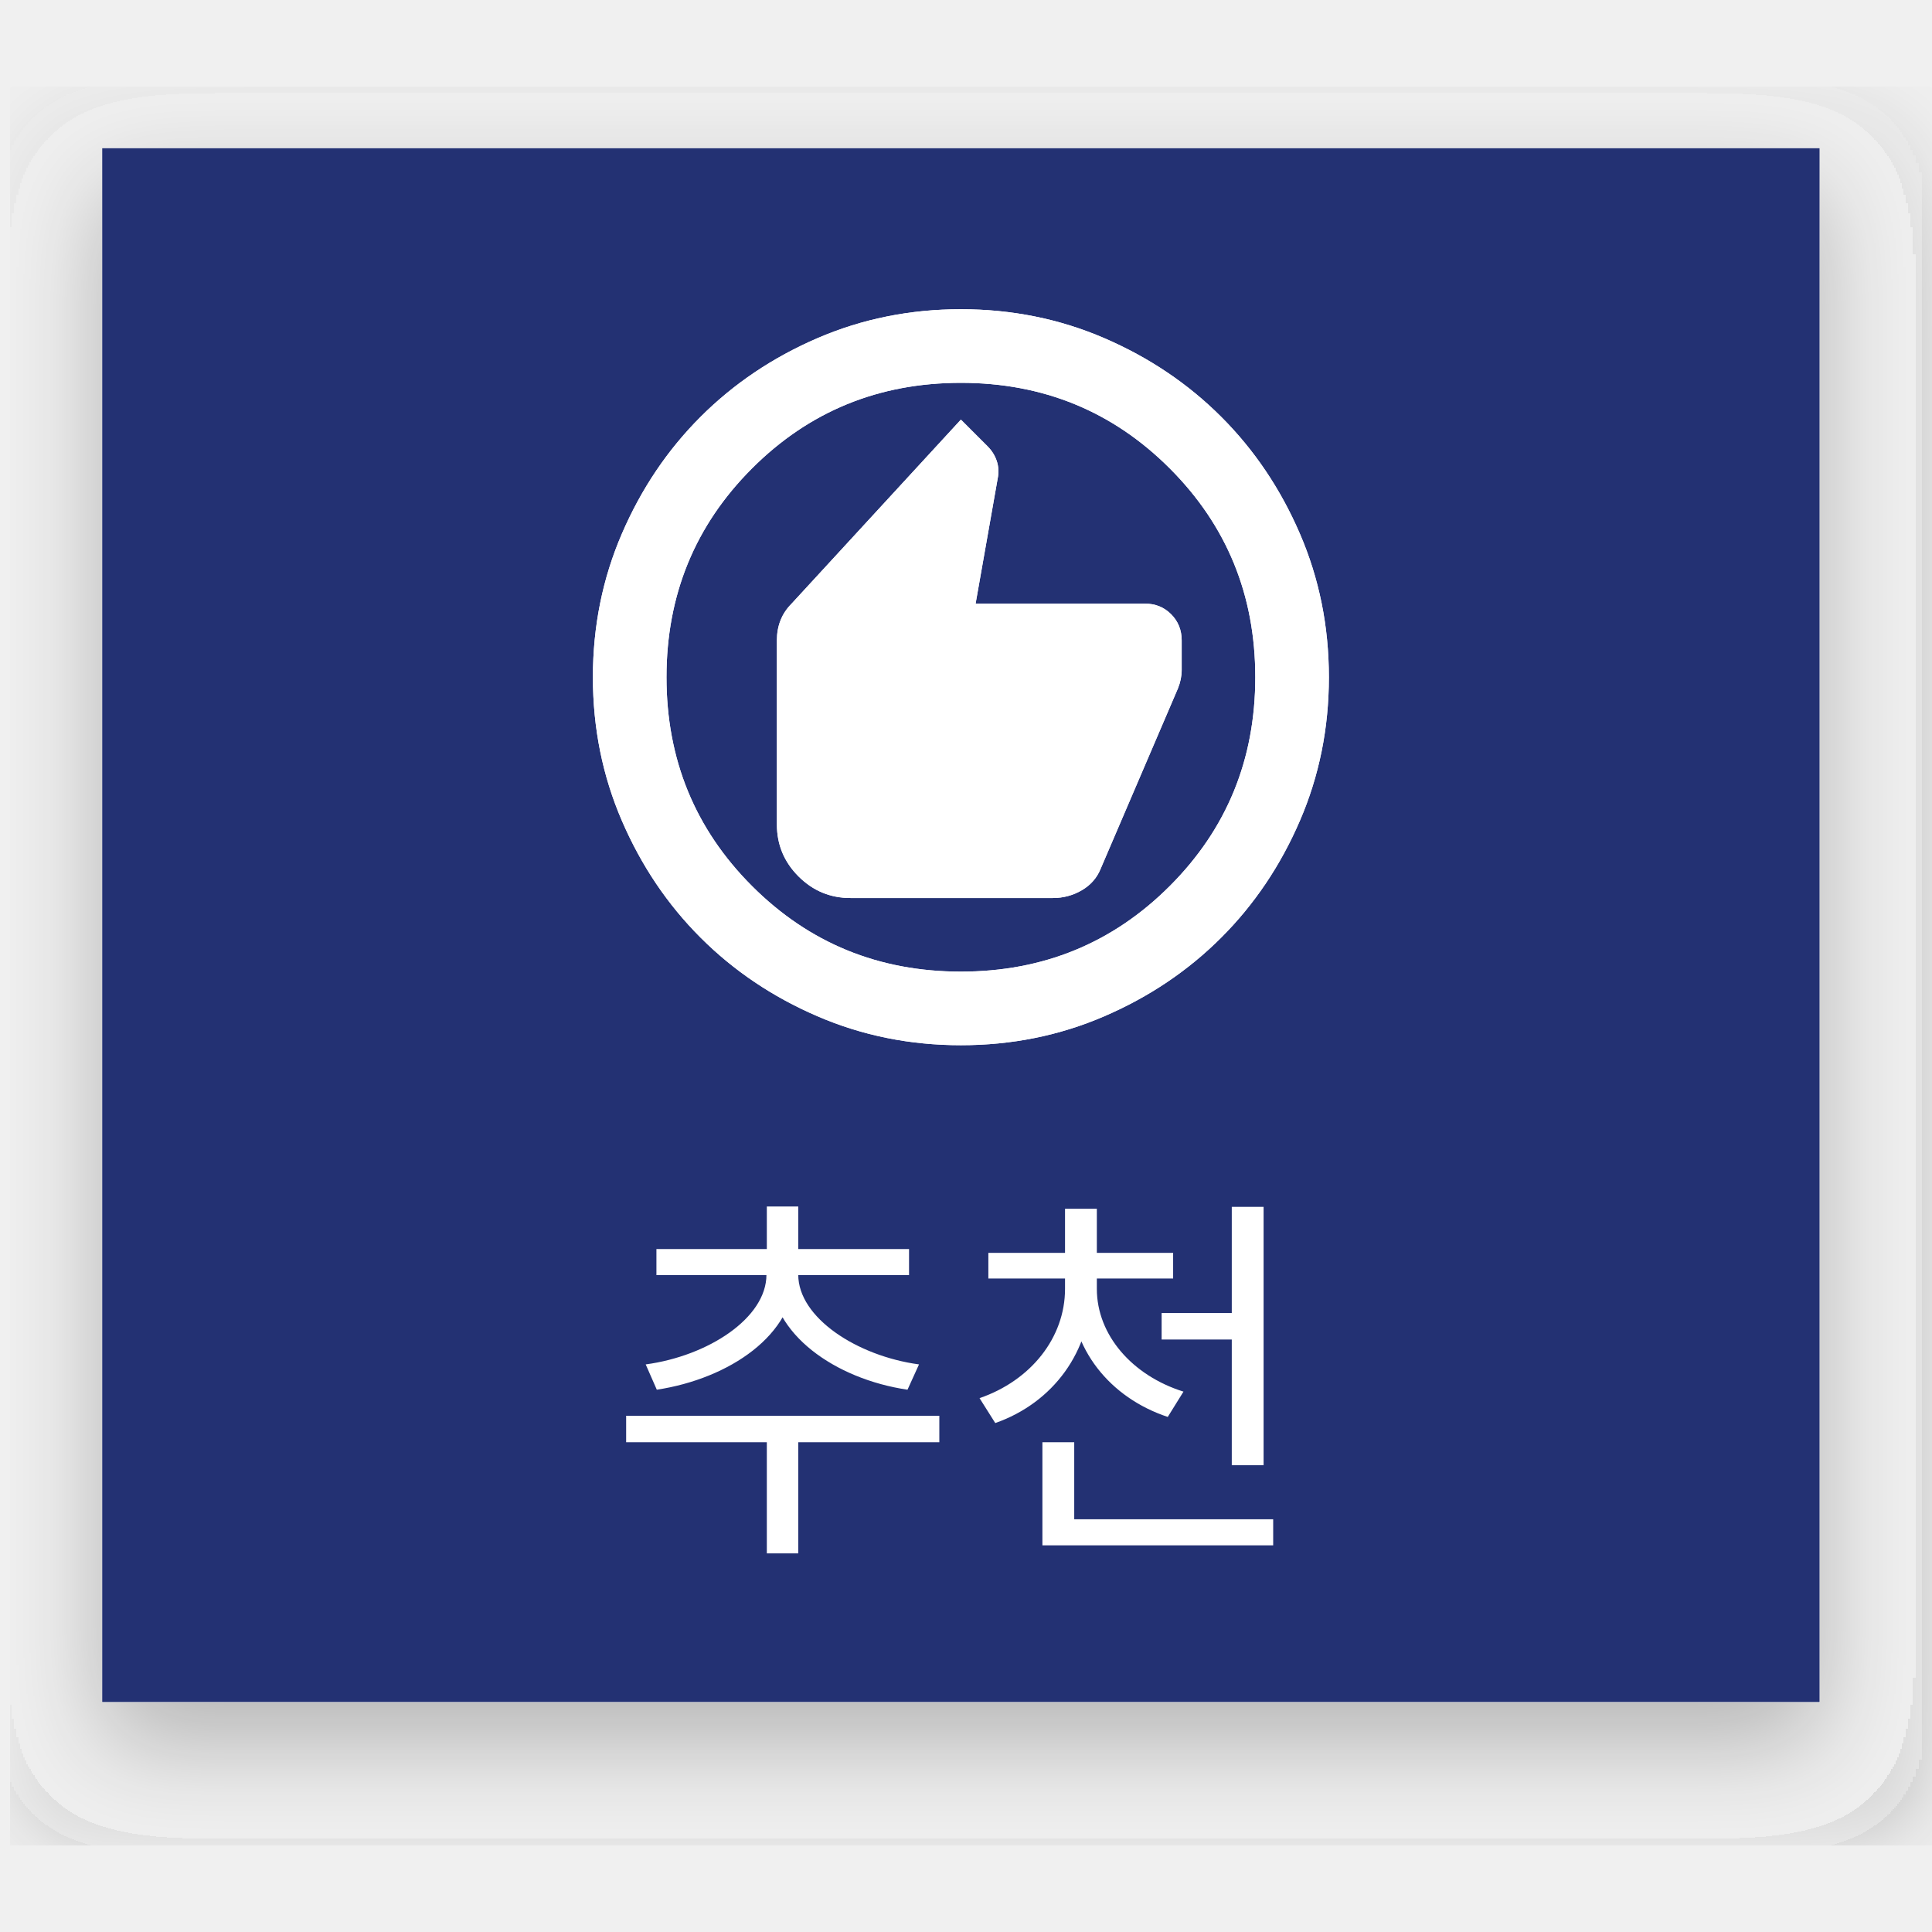
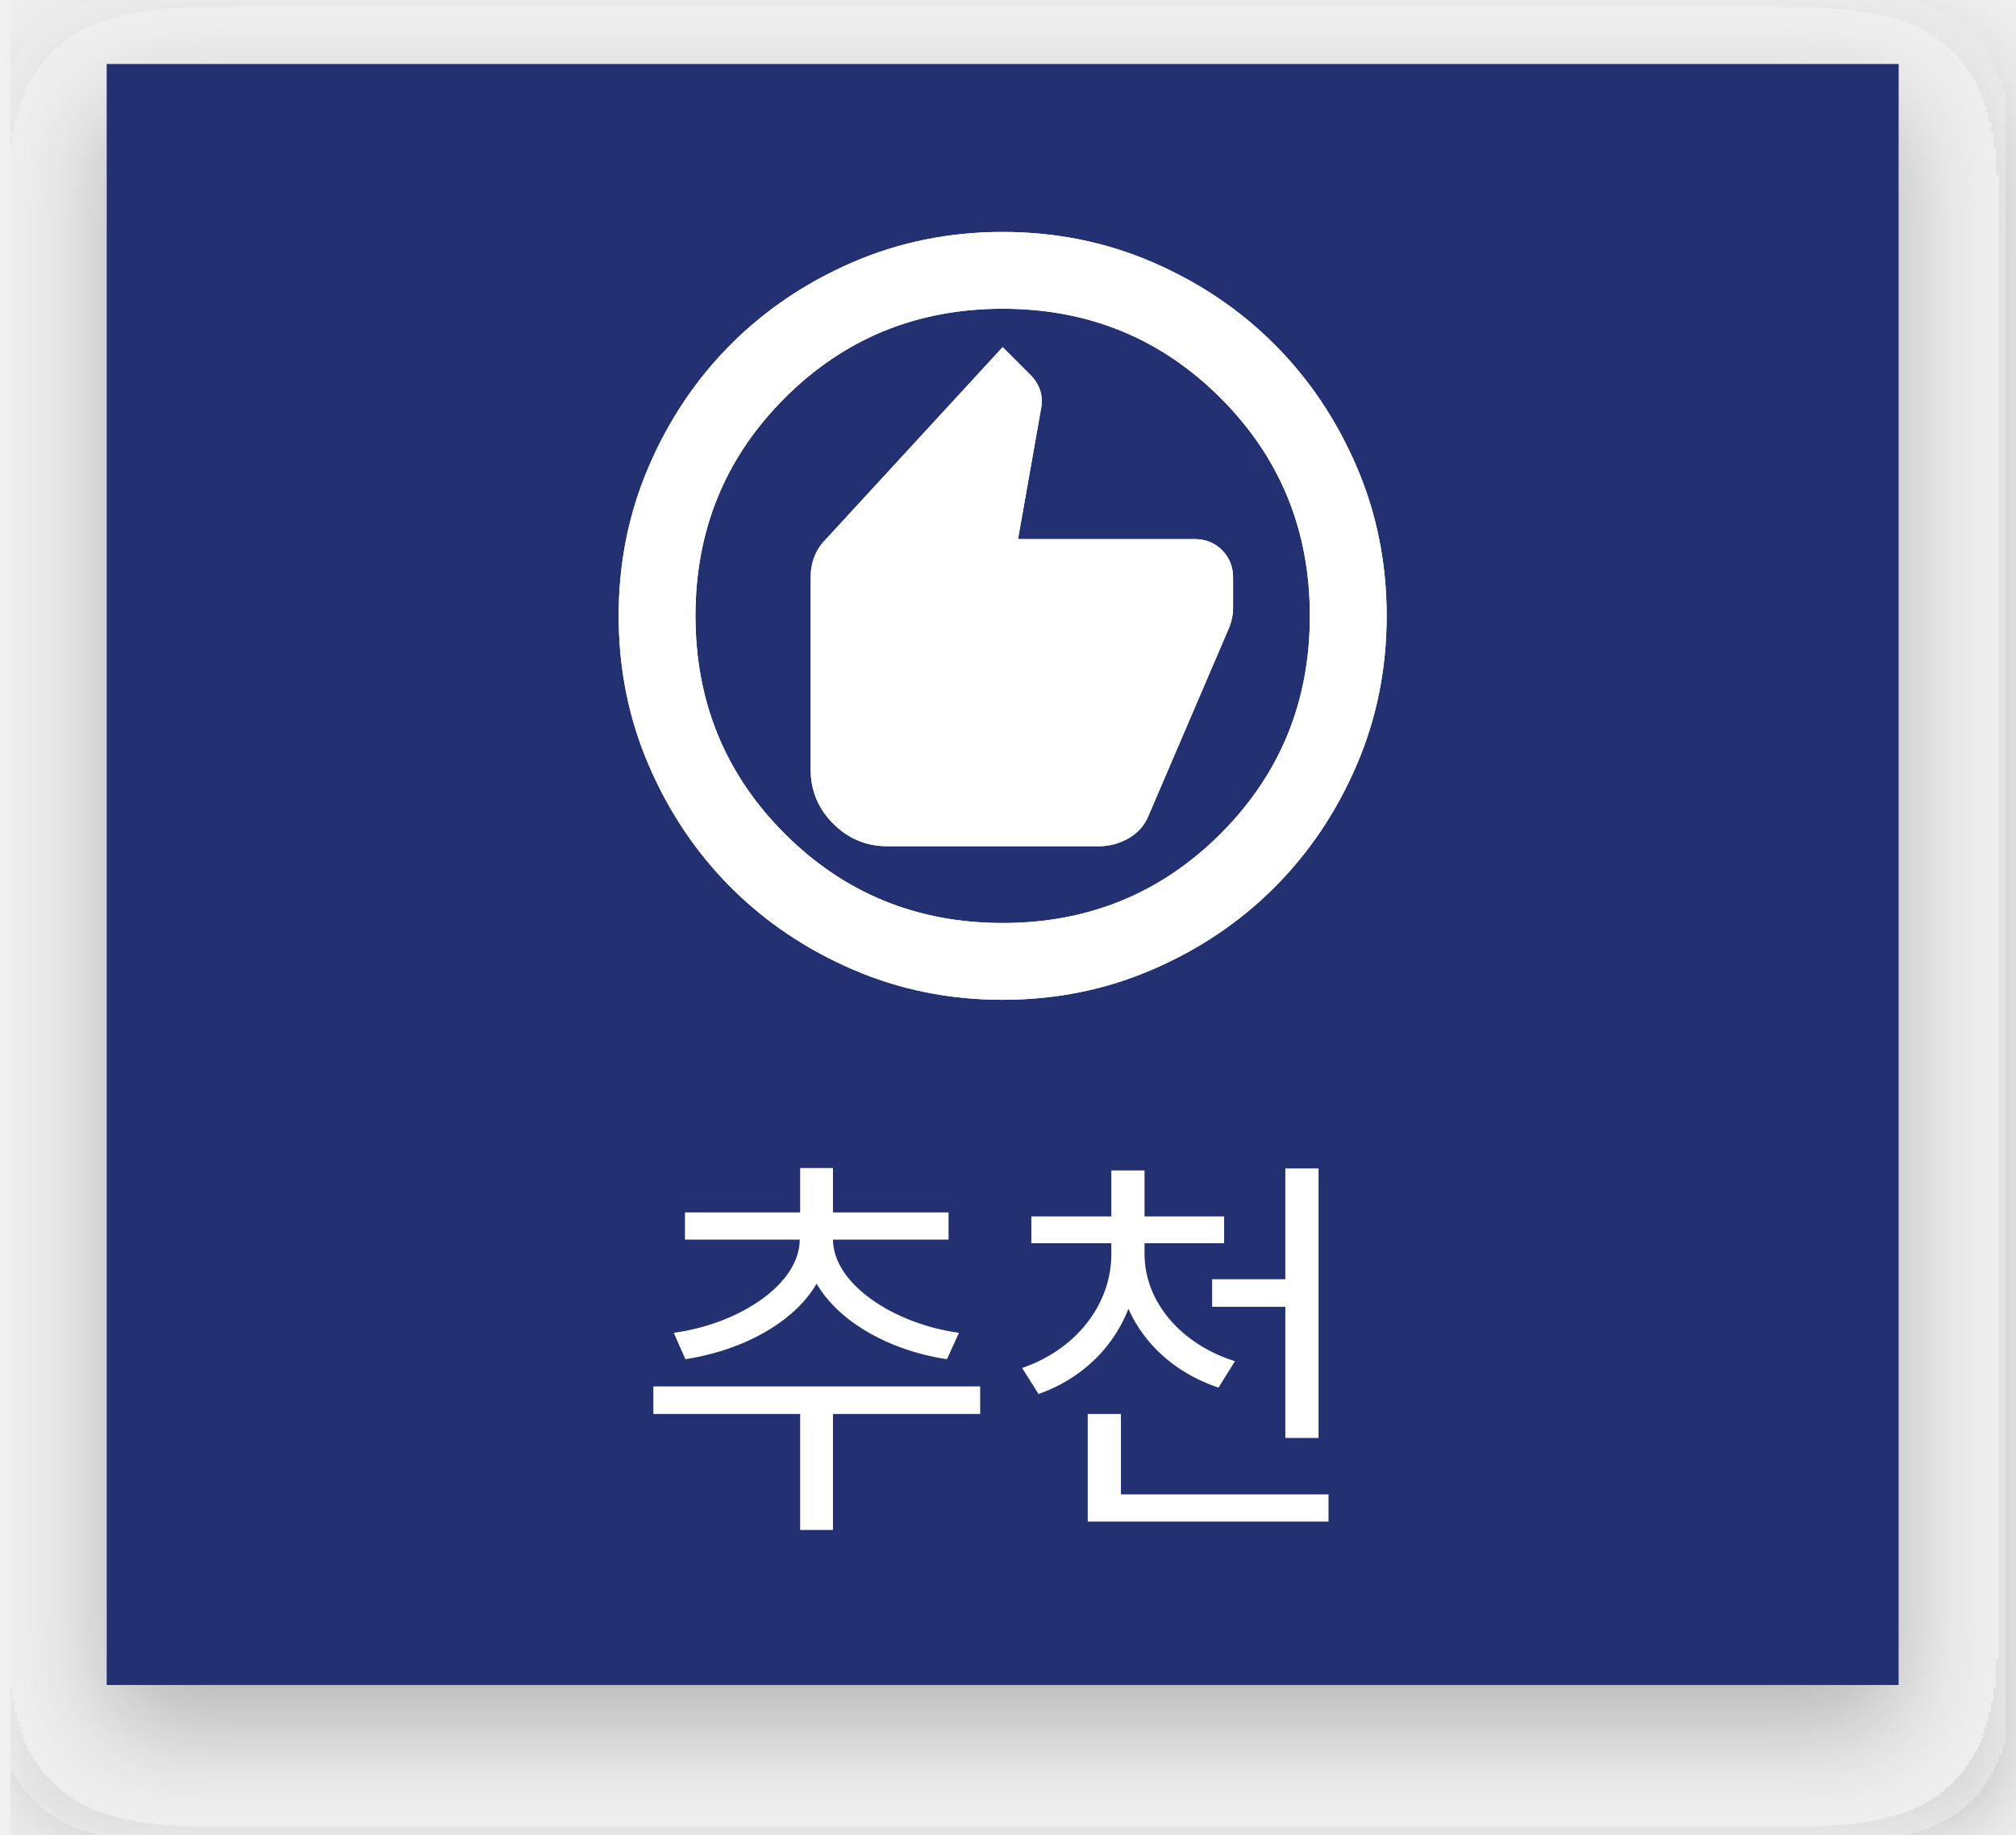
- <svg xmlns="http://www.w3.org/2000/svg" width="275" height="275" viewBox="0 0 756 688" fill="none">
+ <svg xmlns="http://www.w3.org/2000/svg" width="756" height="688" viewBox="0 0 756 688" fill="none">
  <g filter="url(#filter0_d_79_214)">
    <g filter="url(#filter1_d_79_214)">
      <path d="M40 24H712V632H40V24Z" fill="#233173" />
    </g>
    <path d="M300.062 524.35V573.85H312.362V524.35H300.062ZM245.012 520V530.35H367.562V520H245.012ZM299.912 461.35V464.8C299.912 481.75 277.112 496.6 252.662 499.9L257.012 509.8C285.512 505.45 310.862 488.2 310.862 464.8V461.35H299.912ZM301.562 461.35V464.8C301.562 487.9 326.762 505.6 355.112 509.8L359.612 499.9C335.312 496.6 312.362 481.6 312.362 464.8V461.35H301.562ZM256.862 454.75V464.95H355.712V454.75H256.862ZM300.062 438.1V458.35H312.362V438.1H300.062ZM416.75 463.6V470.35C416.75 489.4 403.4 506.2 383.3 513.1L389.45 522.85C412.1 514.9 426.95 494.8 426.95 470.35V463.6H416.75ZM418.85 463.6V470.35C418.85 493.75 434.3 512.95 456.95 520.45L463.1 510.55C443 504.25 429.2 488.35 429.2 470.35V463.6H418.85ZM386.75 456.25V466.3H459.05V456.25H386.75ZM416.75 439V460H429.2V439H416.75ZM454.55 479.8V490.15H488.75V479.8H454.55ZM482 438.25V539.35H494.45V438.25H482ZM407.9 560.5V570.7H498.2V560.5H407.9ZM407.9 530.35V566.05H420.35V530.35H407.9Z" fill="white" />
    <path d="M332.8 317.4H412C416.08 317.4 419.862 316.382 423.347 314.347C426.822 312.302 429.28 309.48 430.72 305.88L460.96 235.32C461.44 234.12 461.8 232.92 462.04 231.72C462.28 230.52 462.4 229.32 462.4 228.12V216.6C462.4 212.52 461.018 209.098 458.253 206.333C455.498 203.578 452.08 202.2 448 202.2H381.76L390.4 153.24C390.88 150.84 390.76 148.56 390.04 146.4C389.32 144.24 388.12 142.32 386.44 140.64L376 130.2L309.76 202.2C307.84 204.12 306.4 206.28 305.44 208.68C304.48 211.08 304 213.72 304 216.6V288.6C304 296.52 306.822 303.302 312.467 308.947C318.102 314.582 324.88 317.4 332.8 317.4ZM376 375C356.08 375 337.36 371.218 319.84 363.653C302.32 356.098 287.08 345.84 274.12 332.88C261.16 319.92 250.902 304.68 243.347 287.16C235.782 269.64 232 250.92 232 231C232 211.08 235.782 192.36 243.347 174.84C250.902 157.32 261.16 142.08 274.12 129.12C287.08 116.16 302.32 105.898 319.84 98.333C337.36 90.778 356.08 87 376 87C395.92 87 414.64 90.778 432.16 98.333C449.68 105.898 464.92 116.16 477.88 129.12C490.84 142.08 501.098 157.32 508.653 174.84C516.218 192.36 520 211.08 520 231C520 250.92 516.218 269.64 508.653 287.16C501.098 304.68 490.84 319.92 477.88 332.88C464.92 345.84 449.68 356.098 432.16 363.653C414.64 371.218 395.92 375 376 375ZM376 346.2C408.16 346.2 435.4 335.04 457.72 312.72C480.04 290.4 491.2 263.16 491.2 231C491.2 198.84 480.04 171.6 457.72 149.28C435.4 126.96 408.16 115.8 376 115.8C343.84 115.8 316.6 126.96 294.28 149.28C271.96 171.6 260.8 198.84 260.8 231C260.8 263.16 271.96 290.4 294.28 312.72C316.6 335.04 343.84 346.2 376 346.2Z" fill="white" />
    <path d="M332.8 317.4H412C416.08 317.4 419.862 316.382 423.347 314.347C426.822 312.302 429.28 309.48 430.72 305.88L460.96 235.32C461.44 234.12 461.8 232.92 462.04 231.72C462.28 230.52 462.4 229.32 462.4 228.12V216.6C462.4 212.52 461.018 209.098 458.253 206.333C455.498 203.578 452.08 202.2 448 202.2H381.76L390.4 153.24C390.88 150.84 390.76 148.56 390.04 146.4C389.32 144.24 388.12 142.32 386.44 140.64L376 130.2L309.76 202.2C307.84 204.12 306.4 206.28 305.44 208.68C304.48 211.08 304 213.72 304 216.6V288.6C304 296.52 306.822 303.302 312.467 308.947C318.102 314.582 324.88 317.4 332.8 317.4ZM376 375C356.08 375 337.36 371.218 319.84 363.653C302.32 356.098 287.08 345.84 274.12 332.88C261.16 319.92 250.902 304.68 243.347 287.16C235.782 269.64 232 250.92 232 231C232 211.08 235.782 192.36 243.347 174.84C250.902 157.32 261.16 142.08 274.12 129.12C287.08 116.16 302.32 105.898 319.84 98.333C337.36 90.778 356.08 87 376 87C395.92 87 414.64 90.778 432.16 98.333C449.68 105.898 464.92 116.16 477.88 129.12C490.84 142.08 501.098 157.32 508.653 174.84C516.218 192.36 520 211.08 520 231C520 250.92 516.218 269.64 508.653 287.16C501.098 304.68 490.84 319.92 477.88 332.88C464.92 345.84 449.68 356.098 432.16 363.653C414.64 371.218 395.92 375 376 375ZM376 346.2C408.16 346.2 435.4 335.04 457.72 312.72C480.04 290.4 491.2 263.16 491.2 231C491.2 198.84 480.04 171.6 457.72 149.28C435.4 126.96 408.16 115.8 376 115.8C343.84 115.8 316.6 126.96 294.28 149.28C271.96 171.6 260.8 198.84 260.8 231C260.8 263.16 271.96 290.4 294.28 312.72C316.6 335.04 343.84 346.2 376 346.2Z" fill="white" />
  </g>
  <defs>
    <filter id="filter0_d_79_214" x="4" y="0" width="752" height="688" filterUnits="userSpaceOnUse" color-interpolation-filters="sRGB">
      <feFlood flood-opacity="0" result="BackgroundImageFix" />
      <feColorMatrix in="SourceAlpha" type="matrix" values="0 0 0 0 0 0 0 0 0 0 0 0 0 0 0 0 0 0 127 0" result="hardAlpha" />
      <feOffset dx="4" dy="16" />
      <feGaussianBlur stdDeviation="20" />
      <feComposite in2="hardAlpha" operator="out" />
      <feColorMatrix type="matrix" values="0 0 0 0 0 0 0 0 0 0 0 0 0 0 0 0 0 0 0.25 0" />
      <feBlend mode="normal" in2="BackgroundImageFix" result="effect1_dropShadow_79_214" />
      <feBlend mode="normal" in="SourceGraphic" in2="effect1_dropShadow_79_214" result="shape" />
    </filter>
    <filter id="filter1_d_79_214" x="0" y="0" width="752" height="688" filterUnits="userSpaceOnUse" color-interpolation-filters="sRGB">
      <feFlood flood-opacity="0" result="BackgroundImageFix" />
      <feColorMatrix in="SourceAlpha" type="matrix" values="0 0 0 0 0 0 0 0 0 0 0 0 0 0 0 0 0 0 127 0" result="hardAlpha" />
      <feOffset dy="16" />
      <feGaussianBlur stdDeviation="20" />
      <feComposite in2="hardAlpha" operator="out" />
      <feColorMatrix type="matrix" values="0 0 0 0 0 0 0 0 0 0 0 0 0 0 0 0 0 0 0.25 0" />
      <feBlend mode="normal" in2="BackgroundImageFix" result="effect1_dropShadow_79_214" />
      <feBlend mode="normal" in="SourceGraphic" in2="effect1_dropShadow_79_214" result="shape" />
    </filter>
  </defs>
</svg>
